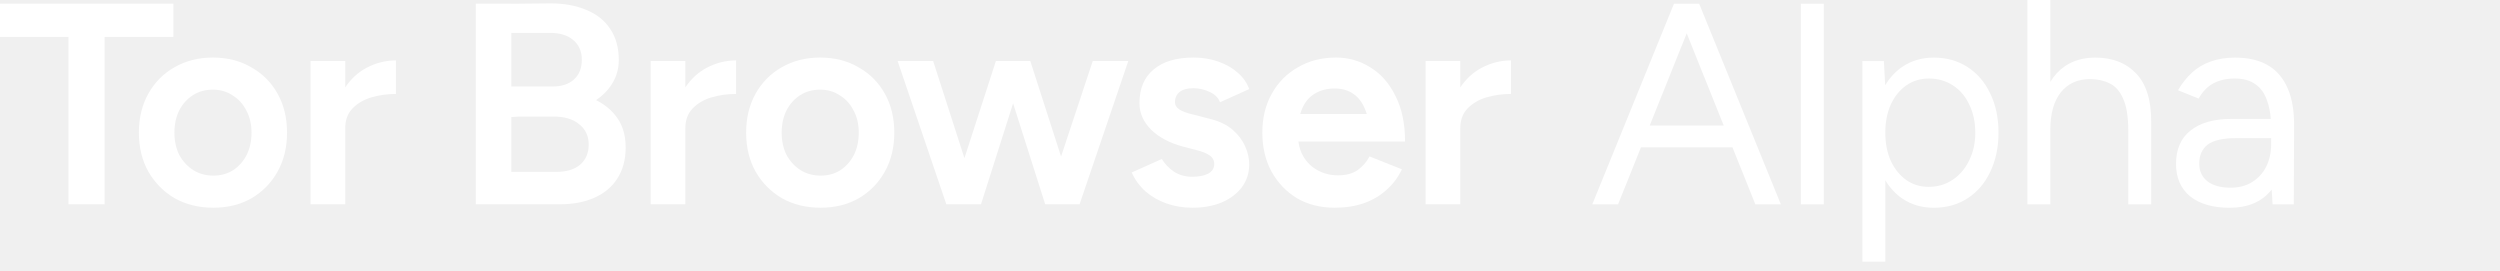
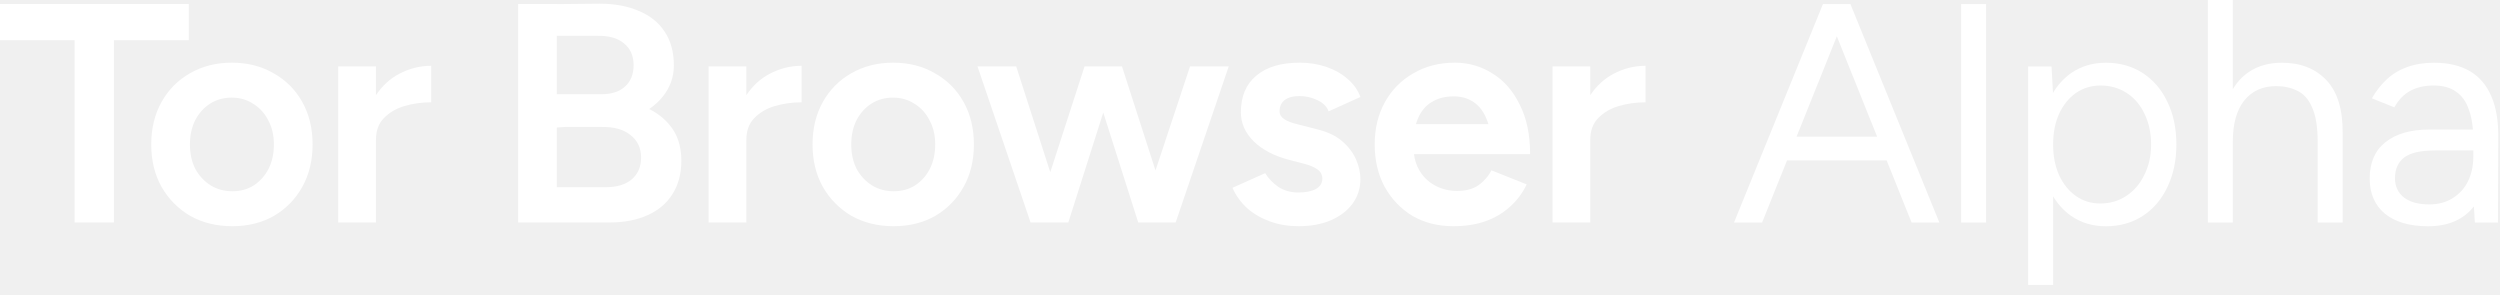
- <svg xmlns="http://www.w3.org/2000/svg" width="416" height="45" viewBox="0 0 416 45" fill="none">
+ <svg xmlns="http://www.w3.org/2000/svg" width="382" height="45" viewBox="0 0 382 45" fill="none">
  <path d="M337.358 34V0H341.173V13.625C341.823 12.548 342.633 11.678 343.605 11.015C345.004 10.062 346.689 9.585 348.66 9.585C351.521 9.585 353.794 10.475 355.479 12.255C357.164 14.036 357.99 16.738 357.959 20.362V34H354.144V21.792C354.144 19.44 353.858 17.644 353.285 16.404C352.745 15.164 351.998 14.322 351.044 13.877C350.09 13.4 349.01 13.161 347.801 13.161C345.703 13.161 344.066 13.908 342.89 15.402C341.745 16.865 341.173 18.947 341.173 21.649V34H337.358Z" fill="white" />
  <path fill-rule="evenodd" clip-rule="evenodd" d="M292.09 34L288.281 24.511H273.058L269.248 34H264.957L278.547 0.62H282.743L296.334 34H292.09ZM280.669 5.55L286.826 20.886H274.513L280.669 5.55Z" fill="white" />
  <path d="M299.66 34V0.62H303.475V34H299.66Z" fill="white" />
  <path fill-rule="evenodd" clip-rule="evenodd" d="M309.9 10.157V43.537H313.715V29.995C314.454 31.222 315.376 32.223 316.48 32.999C318.006 34.048 319.771 34.572 321.774 34.572C323.904 34.572 325.779 34.048 327.401 32.999C329.022 31.95 330.278 30.487 331.168 28.611C332.09 26.704 332.551 24.526 332.551 22.078C332.551 19.599 332.09 17.421 331.168 15.546C330.278 13.67 329.022 12.208 327.401 11.159C325.779 10.109 323.904 9.585 321.774 9.585C319.771 9.585 318.006 10.109 316.48 11.159C315.367 11.941 314.438 12.952 313.696 14.193L313.476 10.157H309.9ZM313.715 22.078C313.715 23.827 314.017 25.385 314.621 26.752C315.257 28.119 316.115 29.184 317.196 29.947C318.277 30.71 319.516 31.091 320.915 31.091C322.409 31.091 323.729 30.71 324.873 29.947C326.049 29.184 326.971 28.119 327.639 26.752C328.338 25.385 328.688 23.827 328.688 22.078C328.688 20.33 328.354 18.772 327.687 17.405C327.051 16.038 326.145 14.973 324.969 14.21C323.792 13.447 322.457 13.066 320.963 13.066C319.564 13.066 318.308 13.447 317.196 14.21C316.115 14.973 315.257 16.038 314.621 17.405C314.017 18.772 313.715 20.33 313.715 22.078Z" fill="white" />
  <path fill-rule="evenodd" clip-rule="evenodd" d="M378.009 31.541L378.159 34H381.688L381.736 21.077C381.767 18.534 381.418 16.42 380.686 14.735C379.955 13.018 378.858 11.731 377.396 10.872C375.934 10.014 374.106 9.585 371.912 9.585C370.386 9.585 369.019 9.807 367.811 10.252C366.635 10.666 365.602 11.286 364.712 12.112C363.822 12.939 363.059 13.908 362.423 15.021L365.856 16.404C366.492 15.259 367.303 14.417 368.288 13.877C369.305 13.336 370.498 13.066 371.865 13.066C373.295 13.066 374.44 13.384 375.298 14.02C376.188 14.624 376.84 15.546 377.253 16.785C377.563 17.625 377.764 18.627 377.859 19.79H371.245C368.352 19.79 366.095 20.441 364.473 21.745C362.884 23.016 362.089 24.86 362.089 27.276C362.089 29.565 362.868 31.361 364.426 32.665C366.015 33.936 368.209 34.572 371.006 34.572C373.995 34.572 376.283 33.618 377.873 31.711C377.891 31.689 377.909 31.666 377.927 31.644C377.955 31.61 377.982 31.576 378.009 31.541ZM377.921 23.938V22.985H372.103C369.878 22.985 368.288 23.35 367.334 24.081C366.412 24.812 365.952 25.862 365.952 27.229C365.952 28.468 366.412 29.454 367.334 30.185C368.256 30.884 369.544 31.234 371.197 31.234C372.564 31.234 373.756 30.916 374.773 30.28C375.791 29.645 376.57 28.786 377.11 27.706C377.65 26.593 377.921 25.337 377.921 23.938Z" fill="white" />
  <path fill-rule="evenodd" clip-rule="evenodd" d="M99.194 16.659C100.019 16.096 100.72 15.452 101.297 14.726C102.41 13.328 102.966 11.754 102.966 10.006C102.966 7.939 102.489 6.207 101.536 4.808C100.614 3.409 99.294 2.36 97.578 1.661C95.893 0.929 93.906 0.564 91.617 0.564L85.083 0.627V0.612H79.17V33.992H93.143C95.368 33.992 97.292 33.626 98.913 32.895C100.566 32.164 101.838 31.099 102.728 29.7C103.65 28.269 104.111 26.553 104.111 24.55C104.111 22.261 103.475 20.401 102.203 18.971C101.413 18.039 100.41 17.268 99.194 16.659ZM92.571 28.603H85.083V19.48L86.39 19.4H91.951C93.826 19.368 95.289 19.781 96.338 20.64C97.419 21.466 97.959 22.611 97.959 24.073C97.959 25.472 97.482 26.584 96.529 27.411C95.575 28.206 94.256 28.603 92.571 28.603ZM85.083 5.475H91.331C93.048 5.444 94.383 5.825 95.337 6.62C96.322 7.415 96.815 8.527 96.815 9.958C96.815 11.357 96.37 12.454 95.48 13.248C94.621 14.011 93.445 14.393 91.951 14.393H85.083V5.475Z" fill="white" />
  <path d="M11.398 6.143V33.992H17.407V6.143H28.852V0.612H0V6.143H11.398Z" fill="white" />
  <path fill-rule="evenodd" clip-rule="evenodd" d="M29.071 32.99C30.947 34.039 33.093 34.564 35.509 34.564C37.893 34.564 40.007 34.039 41.851 32.99C43.695 31.909 45.141 30.431 46.19 28.555C47.239 26.68 47.764 24.518 47.764 22.07C47.764 19.622 47.239 17.46 46.19 15.585C45.141 13.709 43.679 12.247 41.803 11.198C39.959 10.117 37.829 9.576 35.413 9.576C33.029 9.576 30.899 10.117 29.023 11.198C27.18 12.247 25.733 13.709 24.684 15.585C23.635 17.46 23.11 19.622 23.11 22.07C23.11 24.518 23.635 26.68 24.684 28.555C25.765 30.431 27.227 31.909 29.071 32.99ZM38.799 28.317C37.845 28.921 36.748 29.223 35.509 29.223C34.269 29.223 33.156 28.921 32.171 28.317C31.185 27.681 30.406 26.839 29.834 25.79C29.294 24.709 29.023 23.469 29.023 22.07C29.023 20.671 29.294 19.431 29.834 18.351C30.406 17.27 31.169 16.427 32.123 15.823C33.077 15.219 34.173 14.917 35.413 14.917C36.653 14.917 37.75 15.235 38.704 15.871C39.689 16.475 40.452 17.317 40.993 18.398C41.565 19.447 41.851 20.671 41.851 22.07C41.851 23.469 41.581 24.709 41.04 25.79C40.5 26.839 39.753 27.681 38.799 28.317Z" fill="white" />
  <path d="M57.447 33.992V21.355C57.447 19.988 57.844 18.891 58.639 18.065C59.465 17.206 60.515 16.586 61.786 16.205C63.09 15.823 64.457 15.633 65.887 15.633V10.053C64.171 10.053 62.533 10.467 60.975 11.293C59.584 12.032 58.407 13.113 57.447 14.537V10.149H51.677V33.992H57.447Z" fill="white" />
  <path d="M114.044 33.992V21.355C114.044 19.988 114.441 18.891 115.236 18.065C116.063 17.206 117.112 16.586 118.383 16.205C119.687 15.823 121.054 15.633 122.484 15.633V10.053C120.768 10.053 119.13 10.467 117.573 11.293C116.181 12.032 115.004 13.113 114.044 14.537V10.149H108.274V33.992H114.044Z" fill="white" />
  <path fill-rule="evenodd" clip-rule="evenodd" d="M130.119 32.99C131.994 34.039 134.14 34.564 136.556 34.564C138.94 34.564 141.055 34.039 142.898 32.99C144.742 31.909 146.189 30.431 147.238 28.555C148.287 26.68 148.811 24.518 148.811 22.07C148.811 19.622 148.287 17.46 147.238 15.585C146.189 13.709 144.726 12.247 142.851 11.198C141.007 10.117 138.877 9.576 136.461 9.576C134.076 9.576 131.947 10.117 130.071 11.198C128.227 12.247 126.781 13.709 125.731 15.585C124.682 17.46 124.158 19.622 124.158 22.07C124.158 24.518 124.682 26.68 125.731 28.555C126.812 30.431 128.275 31.909 130.119 32.99ZM139.846 28.317C138.893 28.921 137.796 29.223 136.556 29.223C135.316 29.223 134.204 28.921 133.218 28.317C132.233 27.681 131.454 26.839 130.882 25.79C130.341 24.709 130.071 23.469 130.071 22.07C130.071 20.671 130.341 19.431 130.882 18.351C131.454 17.27 132.217 16.427 133.17 15.823C134.124 15.219 135.221 14.917 136.461 14.917C137.701 14.917 138.797 15.235 139.751 15.871C140.737 16.475 141.5 17.317 142.04 18.398C142.612 19.447 142.898 20.671 142.898 22.07C142.898 23.469 142.628 24.709 142.088 25.79C141.547 26.839 140.8 27.681 139.846 28.317Z" fill="white" />
  <path d="M176.559 26.044L181.836 10.149H187.749L179.643 33.992H173.92L168.579 17.197L163.239 33.992H157.469L149.362 10.149H155.275L160.481 26.315L165.718 10.149H171.441L176.559 26.044Z" fill="white" />
  <path d="M194.088 33.849C195.423 34.325 196.869 34.564 198.427 34.564C200.239 34.564 201.845 34.278 203.243 33.706C204.674 33.102 205.803 32.259 206.629 31.178C207.456 30.066 207.869 28.794 207.869 27.363C207.869 26.378 207.646 25.376 207.201 24.359C206.756 23.342 206.057 22.42 205.103 21.593C204.149 20.767 202.894 20.163 201.336 19.781L198.379 19.018C197.426 18.796 196.71 18.526 196.234 18.208C195.757 17.89 195.518 17.492 195.518 17.015C195.518 16.284 195.773 15.712 196.281 15.299C196.822 14.886 197.585 14.679 198.57 14.679C199.524 14.679 200.43 14.886 201.288 15.299C202.178 15.712 202.751 16.284 203.005 17.015L207.869 14.822C207.487 13.773 206.852 12.867 205.962 12.104C205.071 11.309 203.991 10.689 202.719 10.244C201.447 9.799 200.08 9.576 198.618 9.576C195.725 9.576 193.5 10.244 191.942 11.579C190.384 12.883 189.605 14.742 189.605 17.159C189.605 18.812 190.257 20.29 191.56 21.593C192.864 22.865 194.644 23.803 196.901 24.407L199.095 24.979C200.017 25.201 200.732 25.488 201.241 25.837C201.781 26.187 202.051 26.68 202.051 27.316C202.051 27.983 201.718 28.508 201.05 28.889C200.382 29.239 199.492 29.414 198.379 29.414C197.235 29.414 196.218 29.128 195.328 28.555C194.469 27.951 193.802 27.252 193.325 26.457L188.318 28.698C188.858 29.907 189.621 30.956 190.607 31.846C191.592 32.704 192.753 33.372 194.088 33.849Z" fill="white" />
  <path fill-rule="evenodd" clip-rule="evenodd" d="M222.071 34.564C219.718 34.564 217.636 34.039 215.824 32.99C214.044 31.909 212.629 30.431 211.58 28.555C210.563 26.68 210.054 24.518 210.054 22.07C210.054 19.622 210.578 17.46 211.628 15.585C212.677 13.709 214.123 12.247 215.967 11.198C217.811 10.117 219.925 9.576 222.309 9.576C224.407 9.576 226.331 10.133 228.079 11.245C229.828 12.326 231.211 13.916 232.228 16.014C233.277 18.08 233.801 20.592 233.801 23.548H216.053C216.181 24.497 216.455 25.323 216.873 26.028C217.477 27.045 218.288 27.824 219.305 28.365C220.322 28.905 221.435 29.175 222.643 29.175C223.978 29.175 225.059 28.889 225.886 28.317C226.744 27.713 227.412 26.95 227.888 26.028L233.277 28.174C232.641 29.509 231.783 30.654 230.702 31.607C229.653 32.561 228.413 33.292 226.982 33.801C225.552 34.309 223.915 34.564 222.071 34.564ZM227.269 18.494C227.326 18.647 227.38 18.806 227.43 18.971H216.358C216.45 18.648 216.558 18.346 216.682 18.065C217.159 16.952 217.859 16.125 218.78 15.585C219.702 15.013 220.815 14.726 222.118 14.726C223.326 14.726 224.36 15.029 225.218 15.633C226.108 16.237 226.792 17.19 227.269 18.494Z" fill="white" />
  <path d="M242.993 21.355V33.992H237.223V10.149H242.993V14.537C243.954 13.113 245.13 12.032 246.522 11.293C248.08 10.467 249.717 10.053 251.434 10.053V15.633C250.003 15.633 248.636 15.823 247.333 16.205C246.061 16.586 245.012 17.206 244.185 18.065C243.391 18.891 242.993 19.988 242.993 21.355Z" fill="white" />
</svg>
